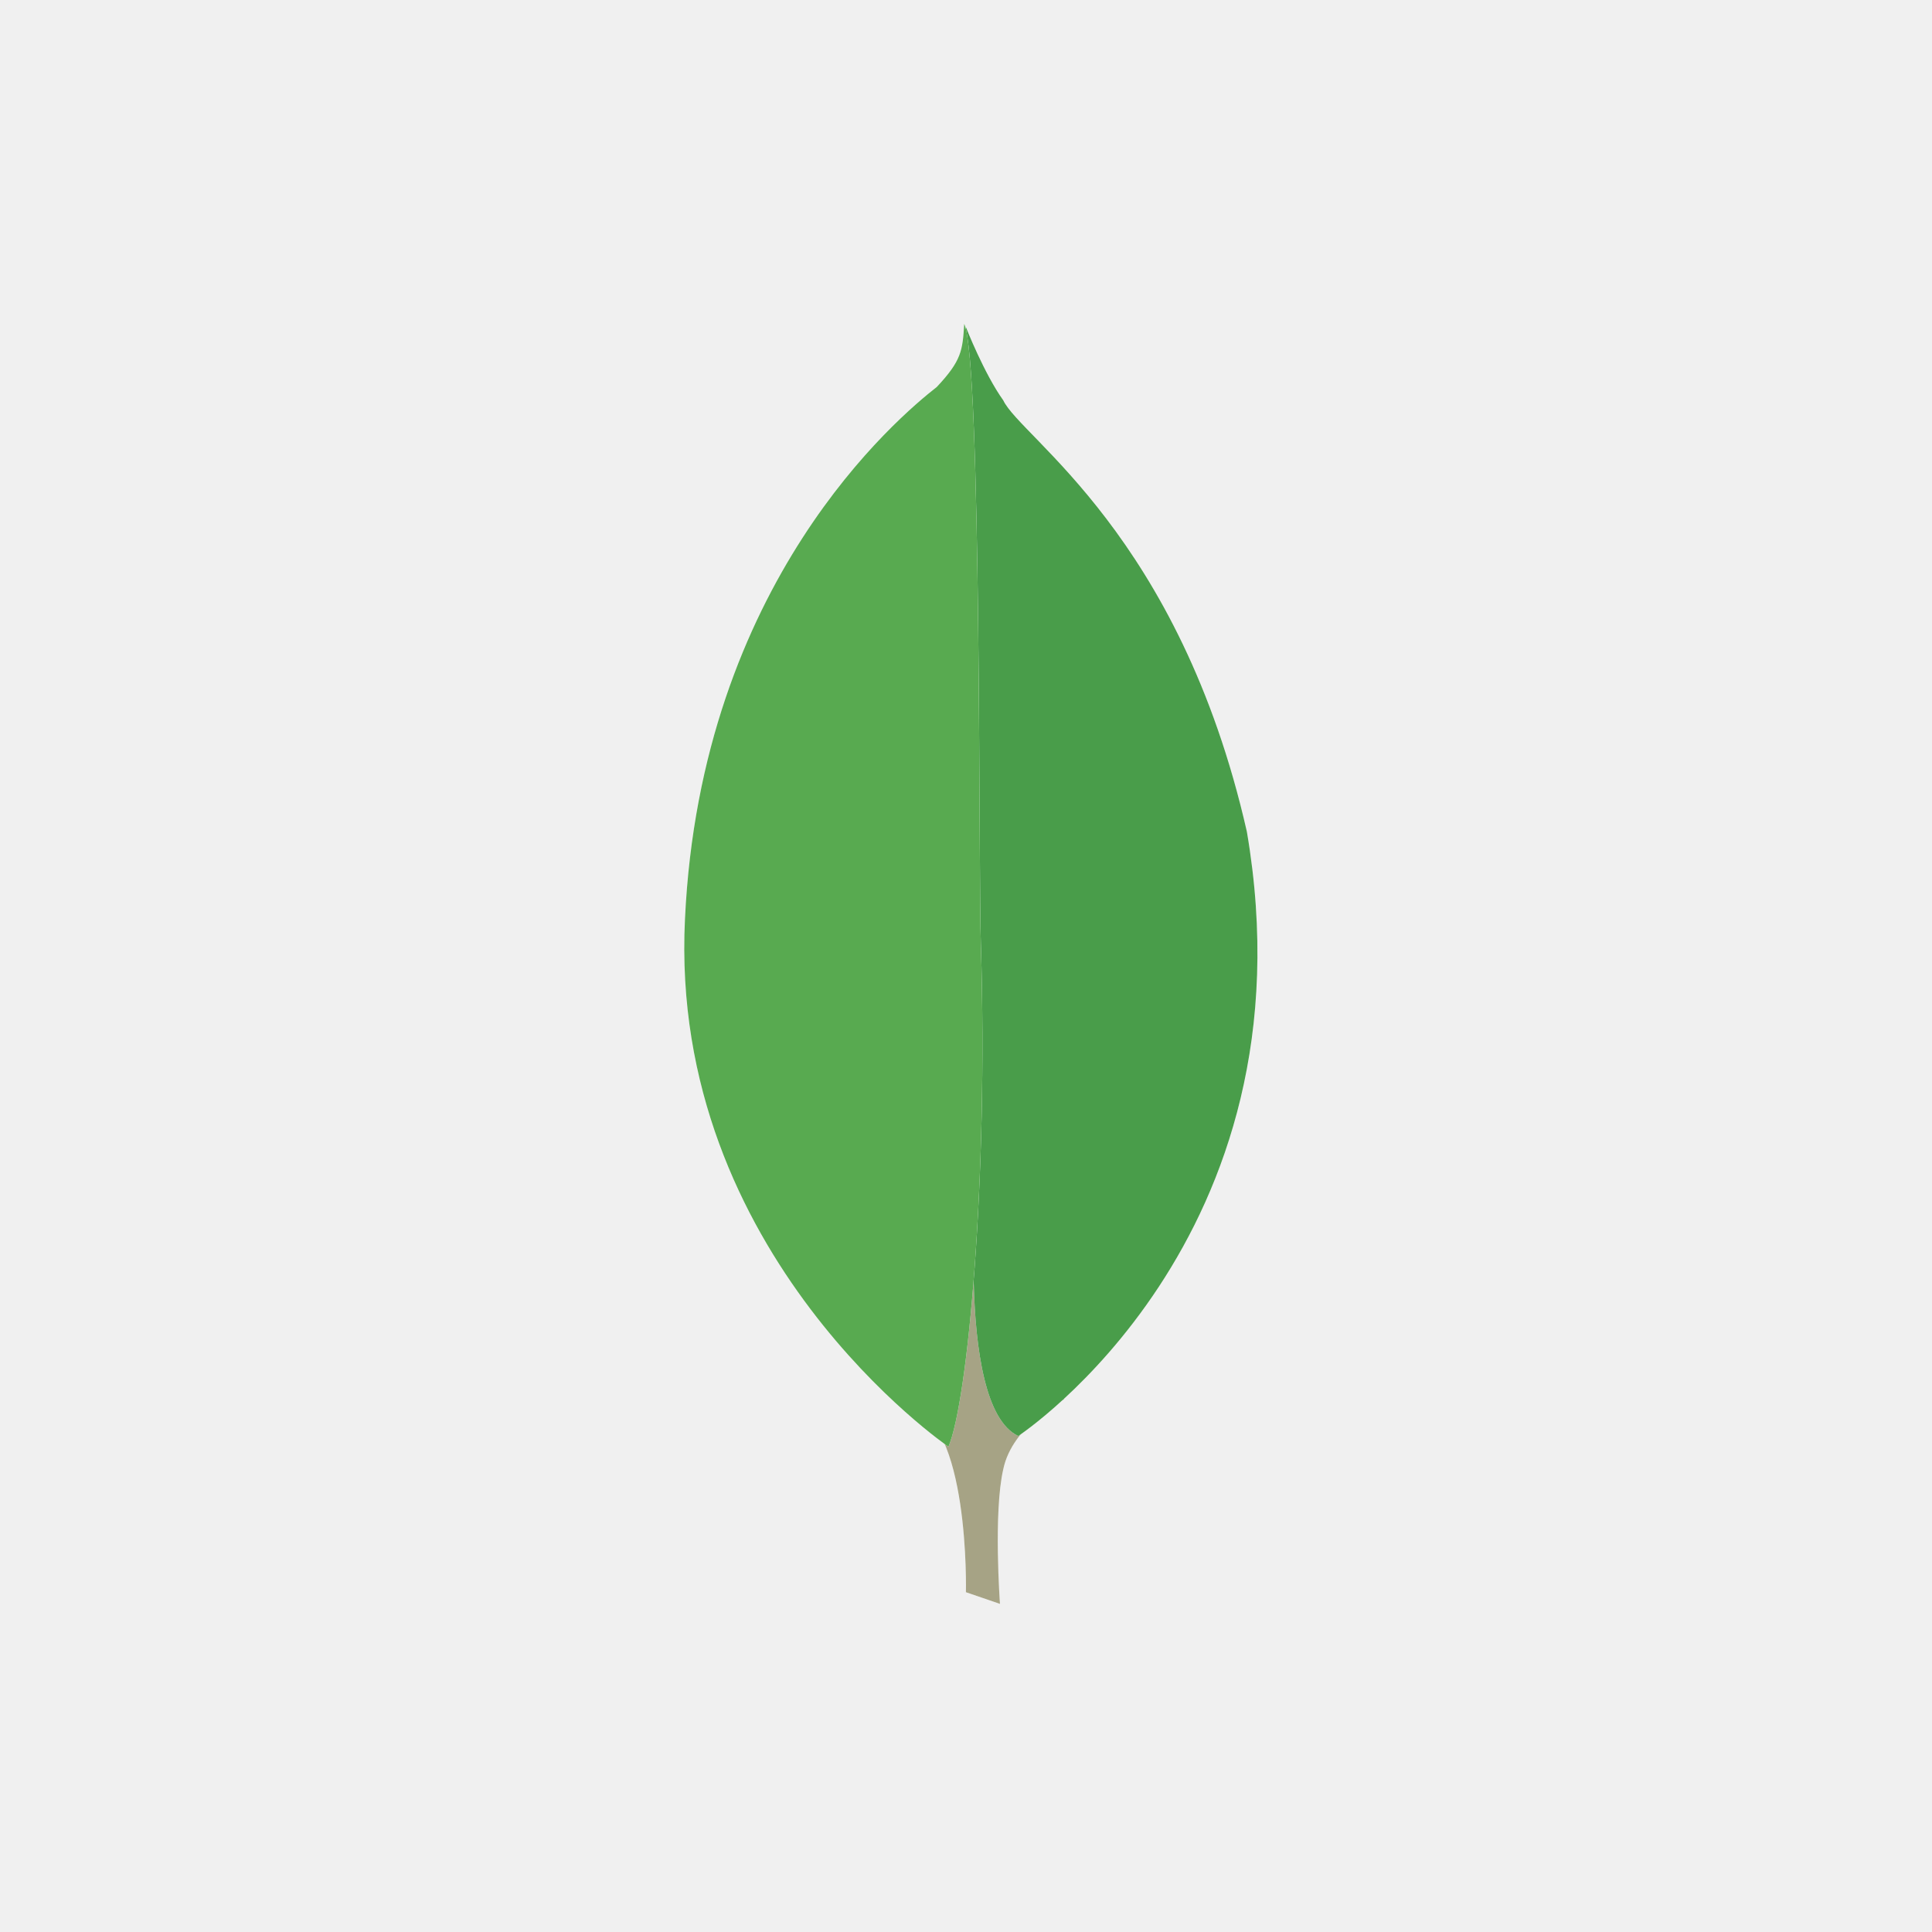
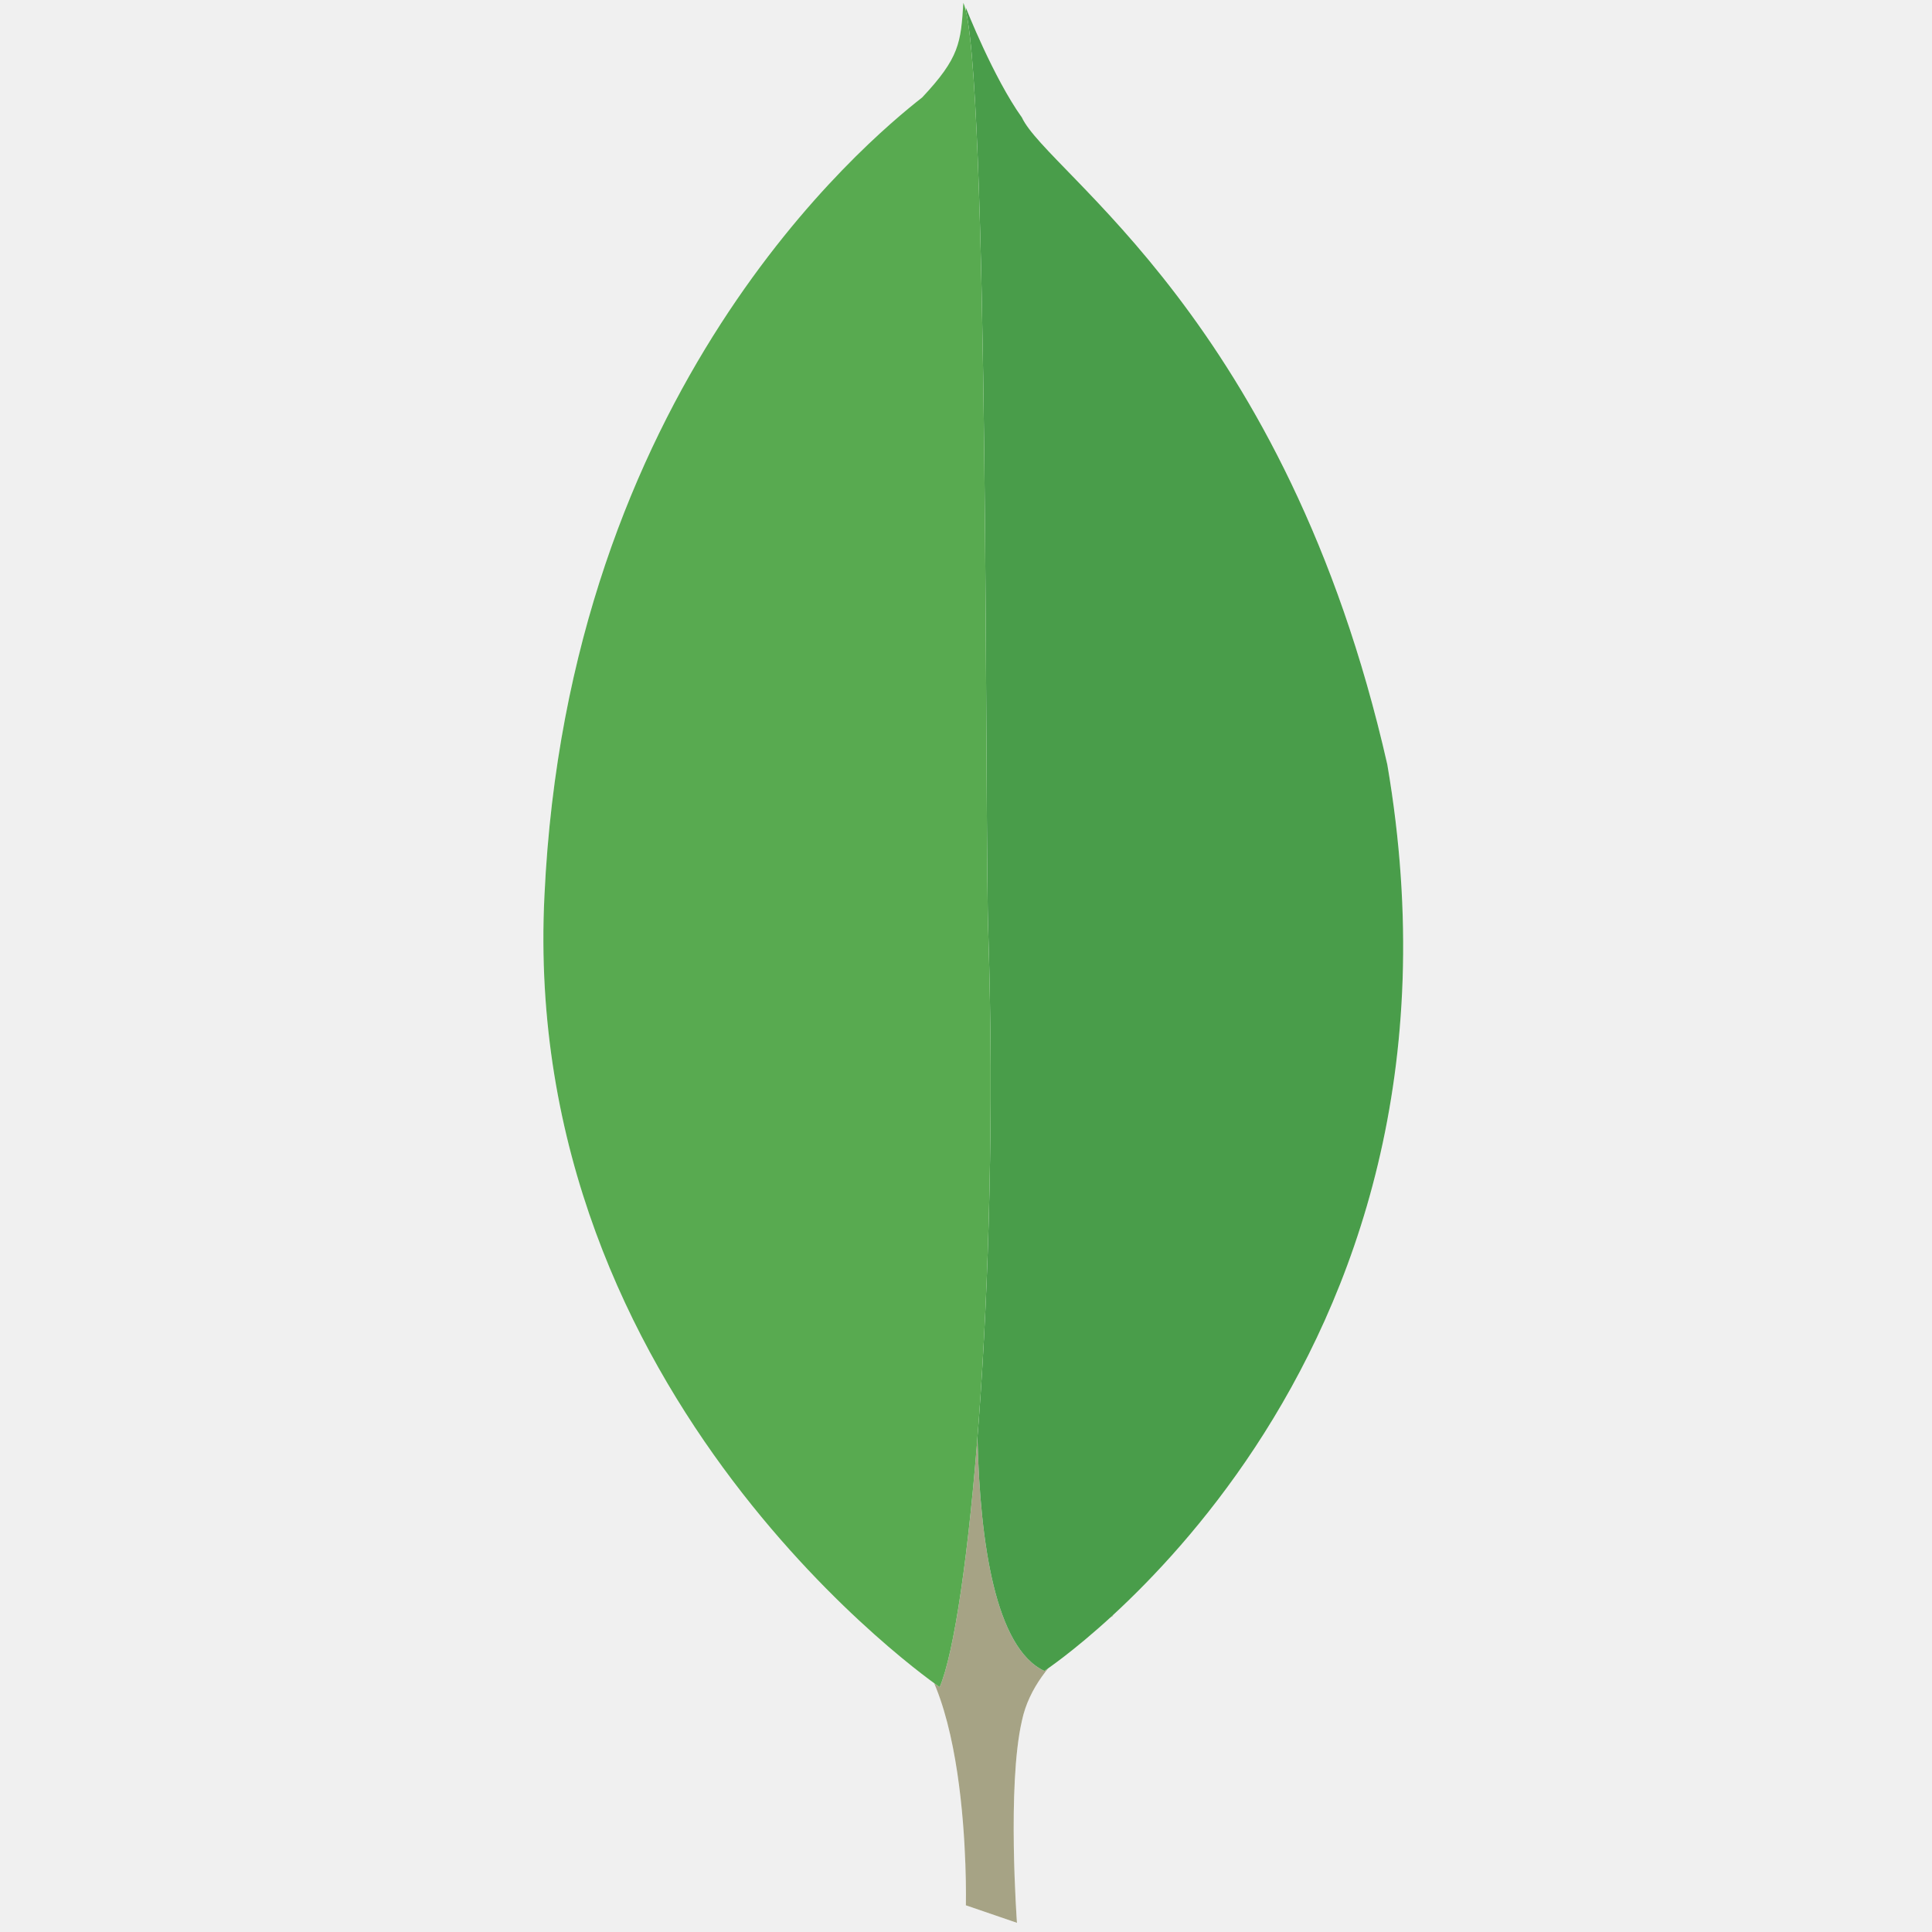
- <svg xmlns="http://www.w3.org/2000/svg" width="24" height="24" fill="none">
-   <path d="M12.422 19.924l-.423-.145s.051-2.158-.723-2.313c-.516-.599.083-25.4 1.941-.083 0 0-.64.32-.754.868-.124.537-.041 1.672-.041 1.672z" fill="#fff" />
-   <path d="M12.422 19.924l-.423-.145s.051-2.158-.723-2.313c-.516-.599.083-25.4 1.941-.083 0 0-.64.32-.754.868-.124.537-.041 1.672-.041 1.672z" fill="#A6A385" />
-   <path d="M12.65 17.838s3.706-2.437 2.839-7.507c-.837-3.686-2.809-4.894-3.026-5.358-.237-.33-.464-.909-.464-.909l.155 10.253c0 .01-.32 3.139.495 3.521" fill="#fff" />
-   <path d="M12.65 17.838s3.706-2.437 2.839-7.507c-.837-3.686-2.809-4.894-3.026-5.358-.237-.33-.464-.909-.464-.909l.155 10.253c0 .01-.32 3.139.495 3.521" fill="#499D4A" />
-   <path d="M11.782 17.972s-3.48-2.375-3.273-6.556c.196-4.182 2.653-6.237 3.128-6.609.31-.33.32-.454.341-.784.217.464.176 6.949.207 7.713.092 2.942-.166 5.679-.403 6.236z" fill="#fff" />
-   <path d="M11.782 17.972s-3.48-2.375-3.273-6.556c.196-4.182 2.653-6.237 3.128-6.609.31-.33.32-.454.341-.784.217.464.176 6.949.207 7.713.092 2.942-.166 5.679-.403 6.236z" fill="#58AA50" />
+ <svg xmlns="http://www.w3.org/2000/svg" width="16" height="16" viewBox="0 0 16 16" fill="none">
+   <path d="M8.422 15.924L7.999 15.779C7.999 15.779 8.05 13.621 7.276 13.466C6.76 12.867 7.359 -11.934 9.217 13.383C9.217 13.383 8.577 13.703 8.463 14.251C8.339 14.788 8.422 15.924 8.422 15.924Z" fill="white" />
+   <path d="M8.422 15.924L7.999 15.779C7.999 15.779 8.05 13.621 7.276 13.466C6.76 12.867 7.359 -11.934 9.217 13.383C9.217 13.383 8.577 13.703 8.463 14.251C8.339 14.788 8.422 15.924 8.422 15.924Z" fill="#A6A385" />
+   <path d="M8.649 13.838C8.649 13.838 12.356 11.401 11.489 6.331C10.652 2.645 8.68 1.437 8.463 0.973C8.226 0.642 7.999 0.064 7.999 0.064L8.154 10.317C8.154 10.327 7.834 13.456 8.649 13.838" fill="white" />
+   <path d="M8.649 13.838C8.649 13.838 12.356 11.401 11.489 6.331C10.652 2.645 8.68 1.437 8.463 0.973C8.226 0.642 7.999 0.064 7.999 0.064L8.154 10.317C8.154 10.327 7.834 13.456 8.649 13.838" fill="#499D4A" />
+   <path d="M7.782 13.972C7.782 13.972 4.302 11.597 4.509 7.416C4.705 3.234 7.162 1.179 7.637 0.807C7.947 0.477 7.957 0.353 7.978 0.023C8.195 0.487 8.154 6.972 8.185 7.736C8.277 10.678 8.019 13.415 7.782 13.972Z" fill="white" />
+   <path d="M7.782 13.972C7.782 13.972 4.302 11.597 4.509 7.416C4.705 3.234 7.162 1.179 7.637 0.807C7.947 0.477 7.957 0.353 7.978 0.023C8.195 0.487 8.154 6.972 8.185 7.736C8.277 10.678 8.019 13.415 7.782 13.972Z" fill="#58AA50" />
</svg>
